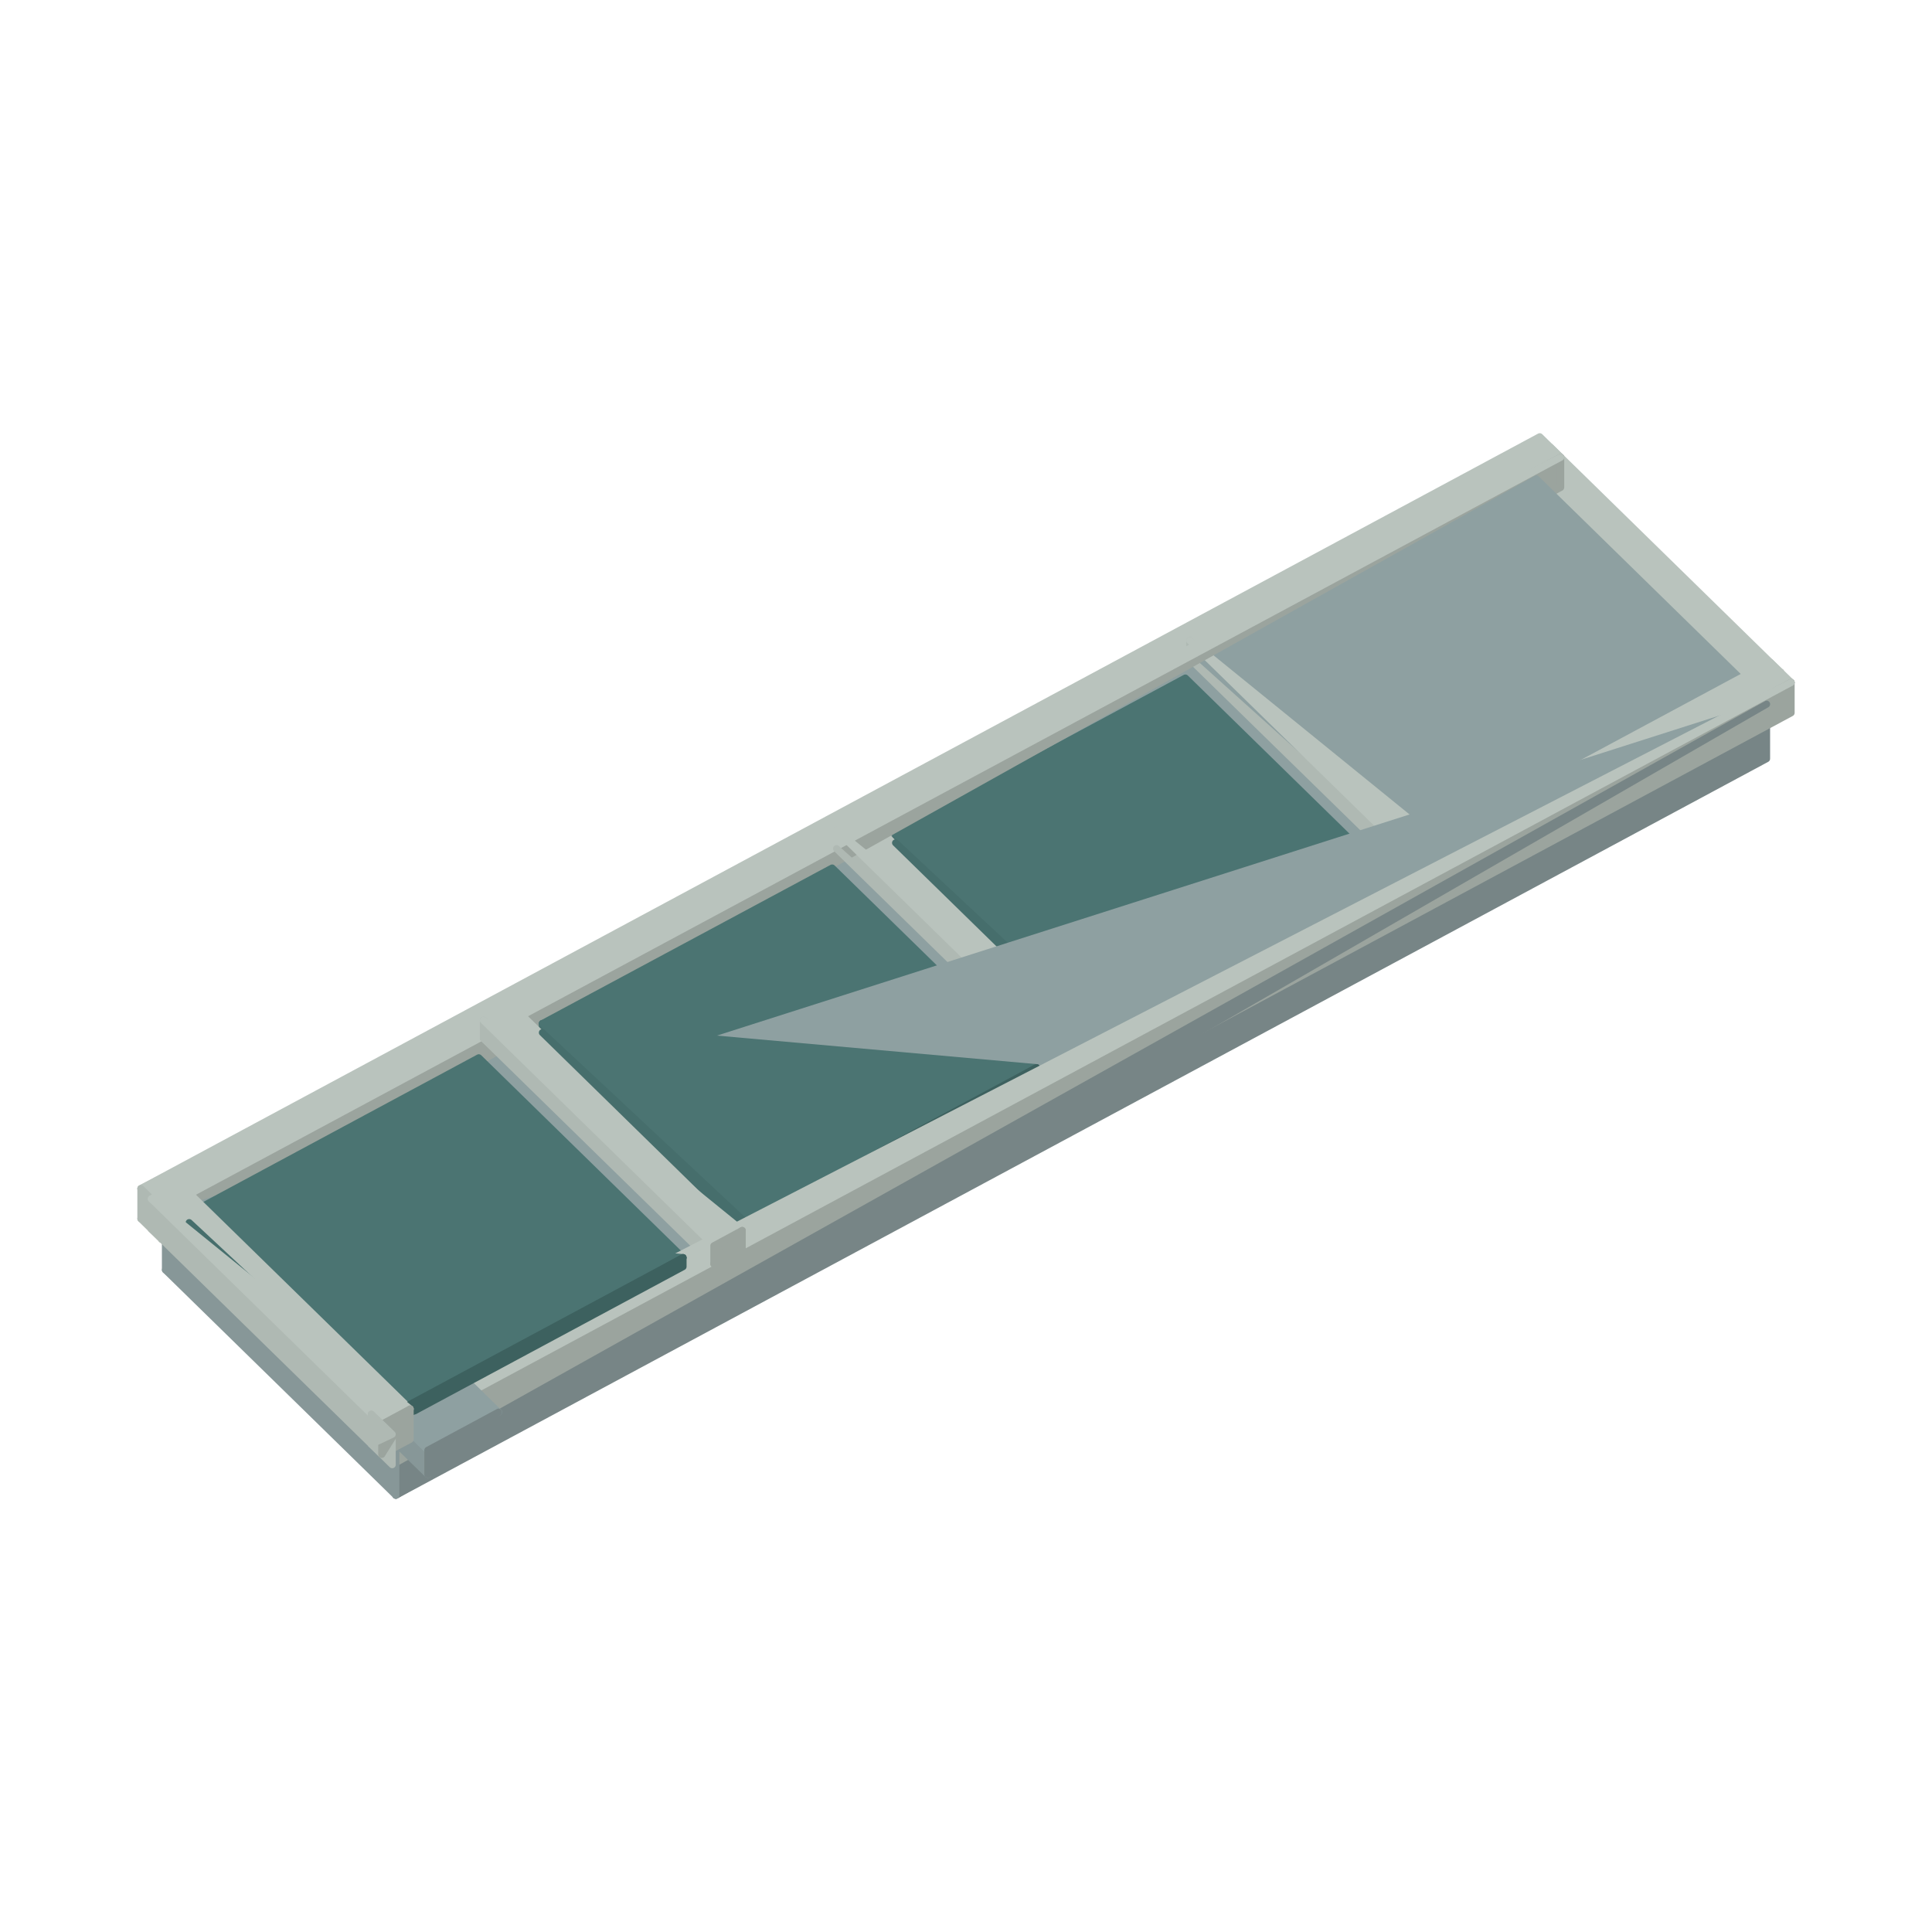
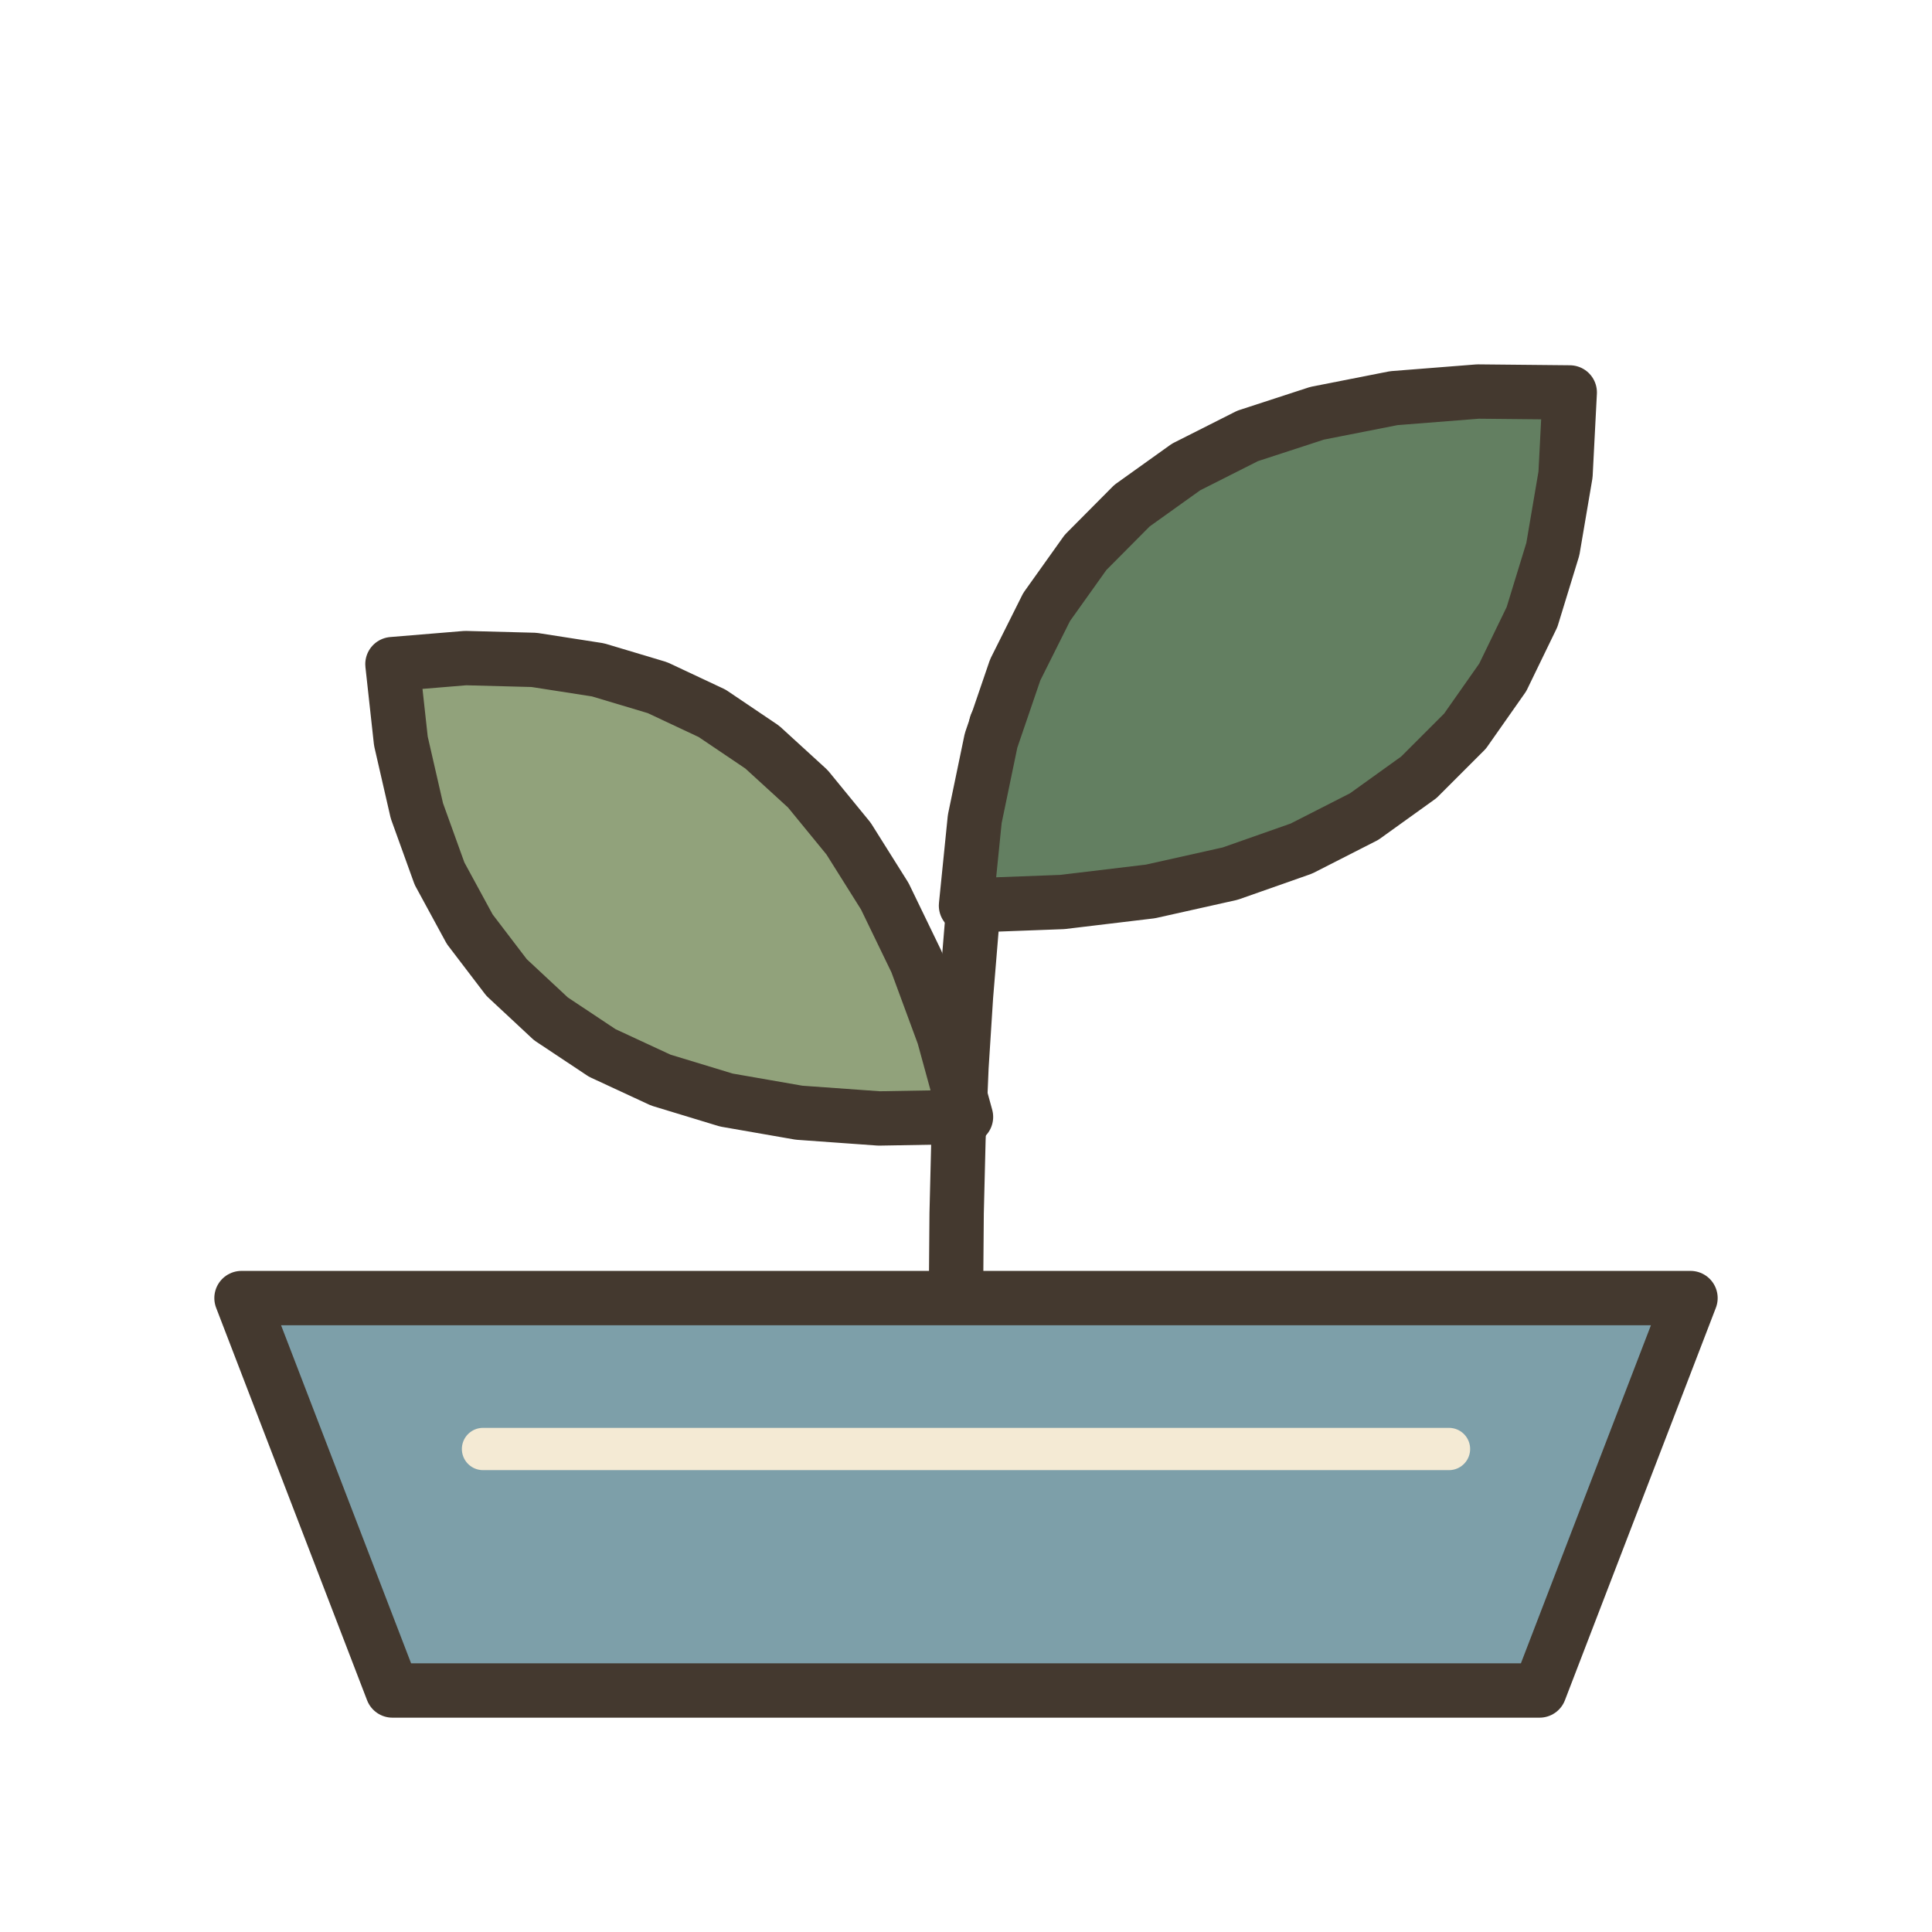
- <svg xmlns="http://www.w3.org/2000/svg" viewBox="0 0 96 96" role="img">
-   <path d="M74.74,27.54L71.23,29.42L76.30,29.06Z" fill="#8ea0a1" stroke="#8ea0a1" stroke-width=".35" stroke-linejoin="round" />
-   <path d="M72.79,32.15L76.30,30.27L76.30,29.06Z" fill="#778586" stroke="#778586" stroke-width=".35" stroke-linejoin="round" />
-   <path d="M71.23,29.42L71.23,30.63L72.79,30.95Z" fill="#879798" stroke="#879798" stroke-width=".35" stroke-linejoin="round" />
-   <path d="M71.23,30.63L72.79,32.15L72.79,30.95Z" fill="#879798" stroke="#879798" stroke-width=".35" stroke-linejoin="round" />
-   <path d="M71.23,29.42L72.79,30.95L76.30,29.06Z" fill="#8ea0a1" stroke="#8ea0a1" stroke-width=".35" stroke-linejoin="round" />
-   <path d="M72.79,30.95L72.79,32.15L76.30,29.06Z" fill="#778586" stroke="#778586" stroke-width=".35" stroke-linejoin="round" />
-   <path d="M75.62,22.96L75.62,24.47L87.08,34.16Z" fill="#afb9b3" stroke="#afb9b3" stroke-width=".35" stroke-linejoin="round" />
-   <path d="M77.03,22.21L75.62,22.96L88.48,33.41Z" fill="#b9c3bd" stroke="#b9c3bd" stroke-width=".35" stroke-linejoin="round" />
-   <path d="M76.45,24.26L62.06,31.99L86.60,34.18Z" fill="#4b7472" stroke="#4b7472" stroke-width=".35" stroke-linejoin="round" />
-   <path d="M75.62,24.47L87.08,35.67L87.08,34.16Z" fill="#afb9b3" stroke="#afb9b3" stroke-width=".35" stroke-linejoin="round" />
-   <path d="M75.62,22.96L87.08,34.16L88.48,33.41Z" fill="#b9c3bd" stroke="#b9c3bd" stroke-width=".35" stroke-linejoin="round" />
-   <path d="M83.59,36.19L80.08,38.08L85.15,37.72Z" fill="#8ea0a1" stroke="#8ea0a1" stroke-width=".35" stroke-linejoin="round" />
-   <path d="M81.64,40.81L85.15,38.92L85.15,37.72Z" fill="#778586" stroke="#778586" stroke-width=".35" stroke-linejoin="round" />
-   <path d="M80.08,38.08L80.08,39.28L81.64,39.60Z" fill="#879798" stroke="#879798" stroke-width=".35" stroke-linejoin="round" />
-   <path d="M80.08,39.28L81.64,40.81L81.64,39.60Z" fill="#879798" stroke="#879798" stroke-width=".35" stroke-linejoin="round" />
-   <path d="M80.08,38.08L81.64,39.60L85.15,37.72Z" fill="#8ea0a1" stroke="#8ea0a1" stroke-width=".35" stroke-linejoin="round" />
-   <path d="M81.64,39.60L81.64,40.81L85.15,37.72Z" fill="#778586" stroke="#778586" stroke-width=".35" stroke-linejoin="round" />
-   <path d="M87.08,35.67L88.48,34.91L88.48,33.41Z" fill="#9ba49e" stroke="#9ba49e" stroke-width=".35" stroke-linejoin="round" />
-   <path d="M87.08,34.16L87.08,35.67L88.48,33.41Z" fill="#9ba49e" stroke="#9ba49e" stroke-width=".35" stroke-linejoin="round" />
-   <path d="M62.06,31.99L62.06,32.44L72.21,41.92Z" fill="#466e6c" stroke="#466e6c" stroke-width=".35" stroke-linejoin="round" />
-   <path d="M8.04,61.58L77.55,24.22L77.55,22.72Z" fill="#9ba49e" stroke="#9ba49e" stroke-width=".35" stroke-linejoin="round" />
-   <path d="M62.06,31.99L72.21,41.92L86.60,34.18Z" fill="#4b7472" stroke="#4b7472" stroke-width=".35" stroke-linejoin="round" />
-   <path d="M76.51,21.70L7.00,59.06L77.55,22.72Z" fill="#b9c3bd" stroke="#b9c3bd" stroke-width=".35" stroke-linejoin="round" />
-   <path d="M72.21,42.37L86.60,34.63L86.60,34.18Z" fill="#3d615f" stroke="#3d615f" stroke-width=".35" stroke-linejoin="round" />
-   <path d="M76.81,42.14L82.78,38.94L82.78,36.53Z" fill="#4f6466" stroke="#4f6466" stroke-width=".35" stroke-linejoin="round" />
-   <path d="M60.53,31.08L59.12,31.83L71.98,42.27Z" fill="#b9c3bd" stroke="#b9c3bd" stroke-width=".35" stroke-linejoin="round" />
-   <path d="M80.44,34.24L74.47,37.44L82.78,36.53Z" fill="#60787b" stroke="#60787b" stroke-width=".35" stroke-linejoin="round" />
-   <path d="M59.12,31.83L59.12,32.73L70.58,43.03Z" fill="#afb9b3" stroke="#afb9b3" stroke-width=".35" stroke-linejoin="round" />
-   <path d="M74.47,39.85L76.81,42.14L76.81,39.74Z" fill="#5b7174" stroke="#5b7174" stroke-width=".35" stroke-linejoin="round" />
-   <path d="M74.47,37.44L74.47,39.85L76.81,39.74Z" fill="#5b7174" stroke="#5b7174" stroke-width=".35" stroke-linejoin="round" />
-   <path d="M62.06,32.44L72.21,42.37L72.21,41.92Z" fill="#466e6c" stroke="#466e6c" stroke-width=".35" stroke-linejoin="round" />
-   <path d="M76.81,39.74L76.81,42.14L82.78,36.53Z" fill="#4f6466" stroke="#4f6466" stroke-width=".35" stroke-linejoin="round" />
-   <path d="M74.47,37.44L76.81,39.74L82.78,36.53Z" fill="#60787b" stroke="#60787b" stroke-width=".35" stroke-linejoin="round" />
-   <path d="M76.33,23.79L8.22,60.39L87.78,34.99Z" fill="#8ea0a1" stroke="#8ea0a1" stroke-width=".35" stroke-linejoin="round" />
-   <path d="M72.21,41.92L72.21,42.37L86.60,34.18Z" fill="#3d615f" stroke="#3d615f" stroke-width=".35" stroke-linejoin="round" />
-   <path d="M58.90,33.69L44.50,41.43L69.05,43.62Z" fill="#4b7472" stroke="#4b7472" stroke-width=".35" stroke-linejoin="round" />
-   <path d="M59.12,32.73L70.58,43.93L70.58,43.03Z" fill="#afb9b3" stroke="#afb9b3" stroke-width=".35" stroke-linejoin="round" />
-   <path d="M59.12,31.83L70.58,43.03L71.98,42.27Z" fill="#b9c3bd" stroke="#b9c3bd" stroke-width=".35" stroke-linejoin="round" />
-   <path d="M70.58,43.93L71.98,43.18L71.98,42.27Z" fill="#9ba49e" stroke="#9ba49e" stroke-width=".35" stroke-linejoin="round" />
-   <path d="M70.58,43.03L70.58,43.93L71.98,42.27Z" fill="#9ba49e" stroke="#9ba49e" stroke-width=".35" stroke-linejoin="round" />
-   <path d="M19.67,74.30L87.78,37.70L87.78,34.99Z" fill="#778586" stroke="#778586" stroke-width=".35" stroke-linejoin="round" />
-   <path d="M44.50,41.43L44.50,41.88L54.65,51.35Z" fill="#466e6c" stroke="#466e6c" stroke-width=".35" stroke-linejoin="round" />
-   <path d="M44.50,41.43L54.65,51.35L69.05,43.62Z" fill="#4b7472" stroke="#4b7472" stroke-width=".35" stroke-linejoin="round" />
-   <path d="M54.65,51.80L69.05,44.07L69.05,43.62Z" fill="#3d615f" stroke="#3d615f" stroke-width=".35" stroke-linejoin="round" />
-   <path d="M42.98,40.51L41.57,41.26L54.43,51.71Z" fill="#b9c3bd" stroke="#b9c3bd" stroke-width=".35" stroke-linejoin="round" />
-   <path d="M41.57,41.26L41.57,42.17L53.02,52.46Z" fill="#afb9b3" stroke="#afb9b3" stroke-width=".35" stroke-linejoin="round" />
-   <path d="M19.49,72.78L89.00,35.42L89.00,33.91Z" fill="#9ba49e" stroke="#9ba49e" stroke-width=".35" stroke-linejoin="round" />
-   <path d="M87.96,32.90L18.45,70.26L89.00,33.91Z" fill="#b9c3bd" stroke="#b9c3bd" stroke-width=".35" stroke-linejoin="round" />
-   <path d="M44.50,41.88L54.65,51.80L54.65,51.35Z" fill="#466e6c" stroke="#466e6c" stroke-width=".35" stroke-linejoin="round" />
-   <path d="M54.65,51.35L54.65,51.80L69.05,43.62Z" fill="#3d615f" stroke="#3d615f" stroke-width=".35" stroke-linejoin="round" />
-   <path d="M8.04,60.08L8.04,61.58L77.55,22.72Z" fill="#9ba49e" stroke="#9ba49e" stroke-width=".35" stroke-linejoin="round" />
-   <path d="M7.00,59.06L8.04,60.08L77.55,22.72Z" fill="#b9c3bd" stroke="#b9c3bd" stroke-width=".35" stroke-linejoin="round" />
-   <path d="M41.35,43.13L26.95,50.86L51.50,53.05Z" fill="#4b7472" stroke="#4b7472" stroke-width=".35" stroke-linejoin="round" />
-   <path d="M41.57,42.17L53.02,53.37L53.02,52.46Z" fill="#afb9b3" stroke="#afb9b3" stroke-width=".35" stroke-linejoin="round" />
-   <path d="M41.57,41.26L53.02,52.46L54.43,51.71Z" fill="#b9c3bd" stroke="#b9c3bd" stroke-width=".35" stroke-linejoin="round" />
-   <path d="M53.02,53.37L54.43,52.61L54.43,51.71Z" fill="#9ba49e" stroke="#9ba49e" stroke-width=".35" stroke-linejoin="round" />
-   <path d="M53.02,52.46L53.02,53.37L54.43,51.71Z" fill="#9ba49e" stroke="#9ba49e" stroke-width=".35" stroke-linejoin="round" />
-   <path d="M26.95,50.86L26.95,51.31L37.10,60.79Z" fill="#466e6c" stroke="#466e6c" stroke-width=".35" stroke-linejoin="round" />
-   <path d="M8.22,60.39L19.67,71.59L87.78,34.99Z" fill="#8ea0a1" stroke="#8ea0a1" stroke-width=".35" stroke-linejoin="round" />
-   <path d="M26.95,50.86L37.10,60.79L51.50,53.05Z" fill="#4b7472" stroke="#4b7472" stroke-width=".35" stroke-linejoin="round" />
-   <path d="M37.10,61.24L51.50,53.50L51.50,53.05Z" fill="#3d615f" stroke="#3d615f" stroke-width=".35" stroke-linejoin="round" />
-   <path d="M25.42,49.94L24.02,50.70L36.88,61.14Z" fill="#b9c3bd" stroke="#b9c3bd" stroke-width=".35" stroke-linejoin="round" />
-   <path d="M24.02,50.70L24.02,51.60L35.47,61.90Z" fill="#afb9b3" stroke="#afb9b3" stroke-width=".35" stroke-linejoin="round" />
-   <path d="M14.36,59.99L10.85,61.88L15.92,61.52Z" fill="#8ea0a1" stroke="#8ea0a1" stroke-width=".35" stroke-linejoin="round" />
-   <path d="M12.41,64.61L15.92,62.72L15.92,61.52Z" fill="#778586" stroke="#778586" stroke-width=".35" stroke-linejoin="round" />
-   <path d="M10.85,61.88L10.85,63.08L12.41,63.41Z" fill="#879798" stroke="#879798" stroke-width=".35" stroke-linejoin="round" />
-   <path d="M10.85,63.08L12.41,64.61L12.41,63.41Z" fill="#879798" stroke="#879798" stroke-width=".35" stroke-linejoin="round" />
-   <path d="M10.85,61.88L12.41,63.41L15.92,61.52Z" fill="#8ea0a1" stroke="#8ea0a1" stroke-width=".35" stroke-linejoin="round" />
-   <path d="M12.41,63.41L12.41,64.61L15.92,61.52Z" fill="#778586" stroke="#778586" stroke-width=".35" stroke-linejoin="round" />
-   <path d="M26.95,51.31L37.10,61.24L37.10,60.79Z" fill="#466e6c" stroke="#466e6c" stroke-width=".35" stroke-linejoin="round" />
-   <path d="M19.67,71.59L19.67,74.30L87.78,34.99Z" fill="#778586" stroke="#778586" stroke-width=".35" stroke-linejoin="round" />
-   <path d="M37.10,60.79L37.10,61.24L51.50,53.05Z" fill="#3d615f" stroke="#3d615f" stroke-width=".35" stroke-linejoin="round" />
-   <path d="M23.79,52.56L9.40,60.30L33.94,62.49Z" fill="#4b7472" stroke="#4b7472" stroke-width=".35" stroke-linejoin="round" />
-   <path d="M24.02,51.60L35.47,62.80L35.47,61.90Z" fill="#afb9b3" stroke="#afb9b3" stroke-width=".35" stroke-linejoin="round" />
-   <path d="M24.02,50.70L35.47,61.90L36.88,61.14Z" fill="#b9c3bd" stroke="#b9c3bd" stroke-width=".35" stroke-linejoin="round" />
-   <path d="M19.49,71.27L19.49,72.78L89.00,33.91Z" fill="#9ba49e" stroke="#9ba49e" stroke-width=".35" stroke-linejoin="round" />
-   <path d="M18.45,70.26L19.49,71.27L89.00,33.91Z" fill="#b9c3bd" stroke="#b9c3bd" stroke-width=".35" stroke-linejoin="round" />
-   <path d="M7.00,60.56L8.04,61.58L8.04,60.08Z" fill="#afb9b3" stroke="#afb9b3" stroke-width=".35" stroke-linejoin="round" />
-   <path d="M7.00,59.06L7.00,60.56L8.04,60.08Z" fill="#afb9b3" stroke="#afb9b3" stroke-width=".35" stroke-linejoin="round" />
-   <path d="M8.22,60.39L8.22,63.10L19.67,71.59Z" fill="#879798" stroke="#879798" stroke-width=".35" stroke-linejoin="round" />
-   <path d="M35.47,62.80L36.88,62.05L36.88,61.14Z" fill="#9ba49e" stroke="#9ba49e" stroke-width=".35" stroke-linejoin="round" />
-   <path d="M35.47,61.90L35.47,62.80L36.88,61.14Z" fill="#9ba49e" stroke="#9ba49e" stroke-width=".35" stroke-linejoin="round" />
-   <path d="M9.40,60.30L9.40,60.75L19.55,70.22Z" fill="#466e6c" stroke="#466e6c" stroke-width=".35" stroke-linejoin="round" />
-   <path d="M7.52,59.57L7.52,61.07L18.97,70.77Z" fill="#afb9b3" stroke="#afb9b3" stroke-width=".35" stroke-linejoin="round" />
-   <path d="M9.40,60.30L19.55,70.22L33.94,62.49Z" fill="#4b7472" stroke="#4b7472" stroke-width=".35" stroke-linejoin="round" />
-   <path d="M8.92,58.81L7.52,59.57L20.38,70.01Z" fill="#b9c3bd" stroke="#b9c3bd" stroke-width=".35" stroke-linejoin="round" />
-   <path d="M23.21,68.64L19.70,70.53L24.77,70.17Z" fill="#8ea0a1" stroke="#8ea0a1" stroke-width=".35" stroke-linejoin="round" />
-   <path d="M21.26,73.26L24.77,71.38L24.77,70.17Z" fill="#778586" stroke="#778586" stroke-width=".35" stroke-linejoin="round" />
-   <path d="M19.55,70.67L33.94,62.94L33.94,62.49Z" fill="#3d615f" stroke="#3d615f" stroke-width=".35" stroke-linejoin="round" />
-   <path d="M8.22,63.10L19.67,74.30L19.67,71.59Z" fill="#879798" stroke="#879798" stroke-width=".35" stroke-linejoin="round" />
-   <path d="M19.70,70.53L19.70,71.74L21.26,72.06Z" fill="#879798" stroke="#879798" stroke-width=".35" stroke-linejoin="round" />
-   <path d="M19.70,71.74L21.26,73.26L21.26,72.06Z" fill="#879798" stroke="#879798" stroke-width=".35" stroke-linejoin="round" />
-   <path d="M19.70,70.53L21.26,72.06L24.77,70.17Z" fill="#8ea0a1" stroke="#8ea0a1" stroke-width=".35" stroke-linejoin="round" />
-   <path d="M21.26,72.06L21.26,73.26L24.77,70.17Z" fill="#778586" stroke="#778586" stroke-width=".35" stroke-linejoin="round" />
-   <path d="M9.40,60.75L19.55,70.67L19.55,70.22Z" fill="#466e6c" stroke="#466e6c" stroke-width=".35" stroke-linejoin="round" />
-   <path d="M19.55,70.22L19.55,70.67L33.94,62.49Z" fill="#3d615f" stroke="#3d615f" stroke-width=".35" stroke-linejoin="round" />
-   <path d="M7.52,61.07L18.97,72.27L18.97,70.77Z" fill="#afb9b3" stroke="#afb9b3" stroke-width=".35" stroke-linejoin="round" />
-   <path d="M7.52,59.57L18.97,70.77L20.38,70.01Z" fill="#b9c3bd" stroke="#b9c3bd" stroke-width=".35" stroke-linejoin="round" />
-   <path d="M18.97,72.27L20.38,71.52L20.38,70.01Z" fill="#9ba49e" stroke="#9ba49e" stroke-width=".35" stroke-linejoin="round" />
-   <path d="M18.45,71.76L19.49,72.78L19.49,71.27Z" fill="#afb9b3" stroke="#afb9b3" stroke-width=".35" stroke-linejoin="round" />
-   <path d="M18.97,70.77L18.97,72.27L20.38,70.01Z" fill="#9ba49e" stroke="#9ba49e" stroke-width=".35" stroke-linejoin="round" />
-   <path d="M18.45,70.26L18.45,71.76L19.49,71.27Z" fill="#afb9b3" stroke="#afb9b3" stroke-width=".35" stroke-linejoin="round" />
+ <svg xmlns="http://www.w3.org/2000/svg" width="96" height="96" viewBox="0 0 64 64" data-pictogram="hydroponics-basin" data-art="adult-hand-20261107">
+   <g stroke-linecap="round" stroke-linejoin="round">
+     <path d="M32 53L31.85 50.35L31.75 47.75L31.69 45.19L31.67 42.67L31.69 40.19L31.75 37.75L31.85 35.35L32 33L32.19 30.69L32.42 28.42L32.69 26.19L33 24" fill="none" stroke="#44392f" stroke-width="1.8" />
+     <path d="M32 37L29.12 37.05L26.47 36.86L24.06 36.44L21.89 35.78L19.95 34.88L18.25 33.75L16.78 32.38L15.56 30.78L14.56 28.94L13.81 26.86L13.28 24.55L13 22L15.42 21.8L17.69 21.86L19.81 22.19L21.78 22.78L23.59 23.63L25.25 24.75L26.76 26.13L28.11 27.78L29.31 29.69L30.36 31.86L31.26 34.3L32 37Z" fill="#91a27b" stroke="#44392f" stroke-width="1.8" />
+     <path d="M32 30L32.29 27.13L32.83 24.53L33.63 22.19L34.67 20.11L35.96 18.3L37.5 16.75L39.29 15.47L41.33 14.44L43.63 13.69L46.17 13.19L48.96 12.97L52 13L51.86 15.72L51.44 18.19L50.75 20.44L49.78 22.44L48.53 24.22L47 25.75L45.19 27.05L43.11 28.11L40.75 28.94L38.11 29.53L35.19 29.88L32 30Z" fill="#637f61" stroke="#44392f" stroke-width="1.8" />
+     <path d="M8 43L56 43L51 56L13 56Z" fill="#7d9fa9" stroke="#44392f" stroke-width="1.8" />
+     <path d="M16 48L48 48" fill="none" stroke="#f4ead4" stroke-width="1.4" />
+   </g>
</svg>
